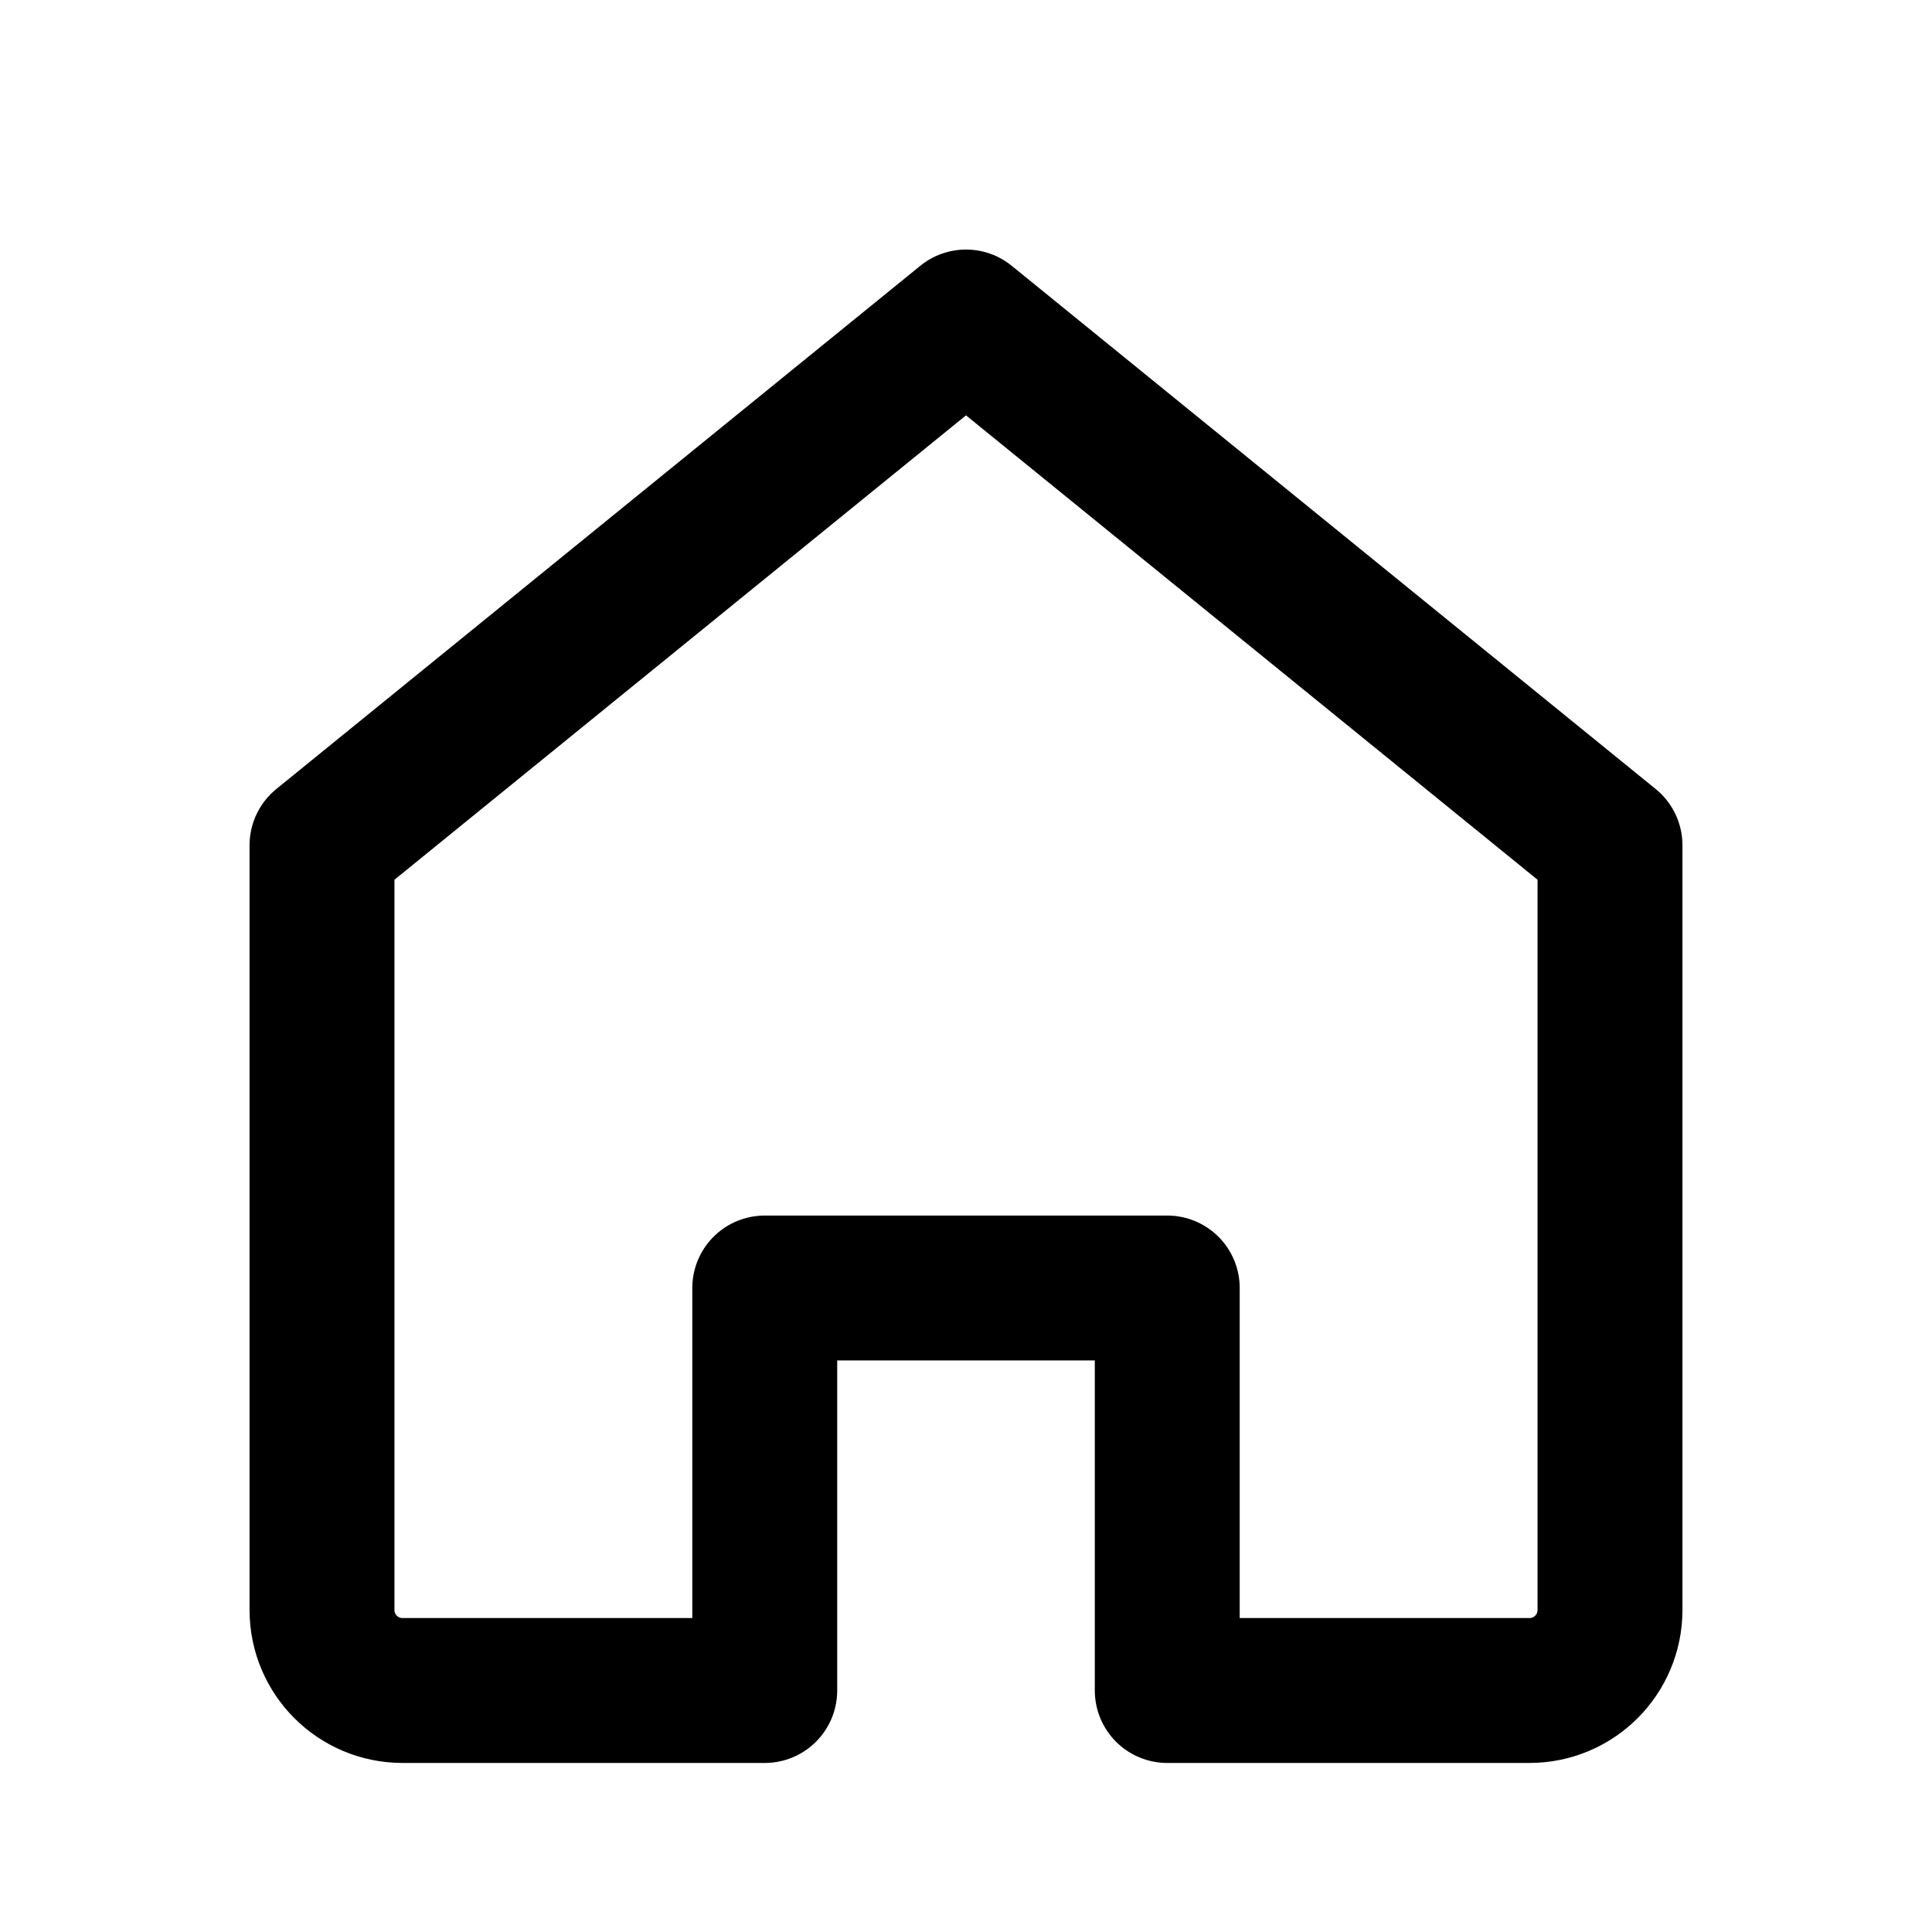
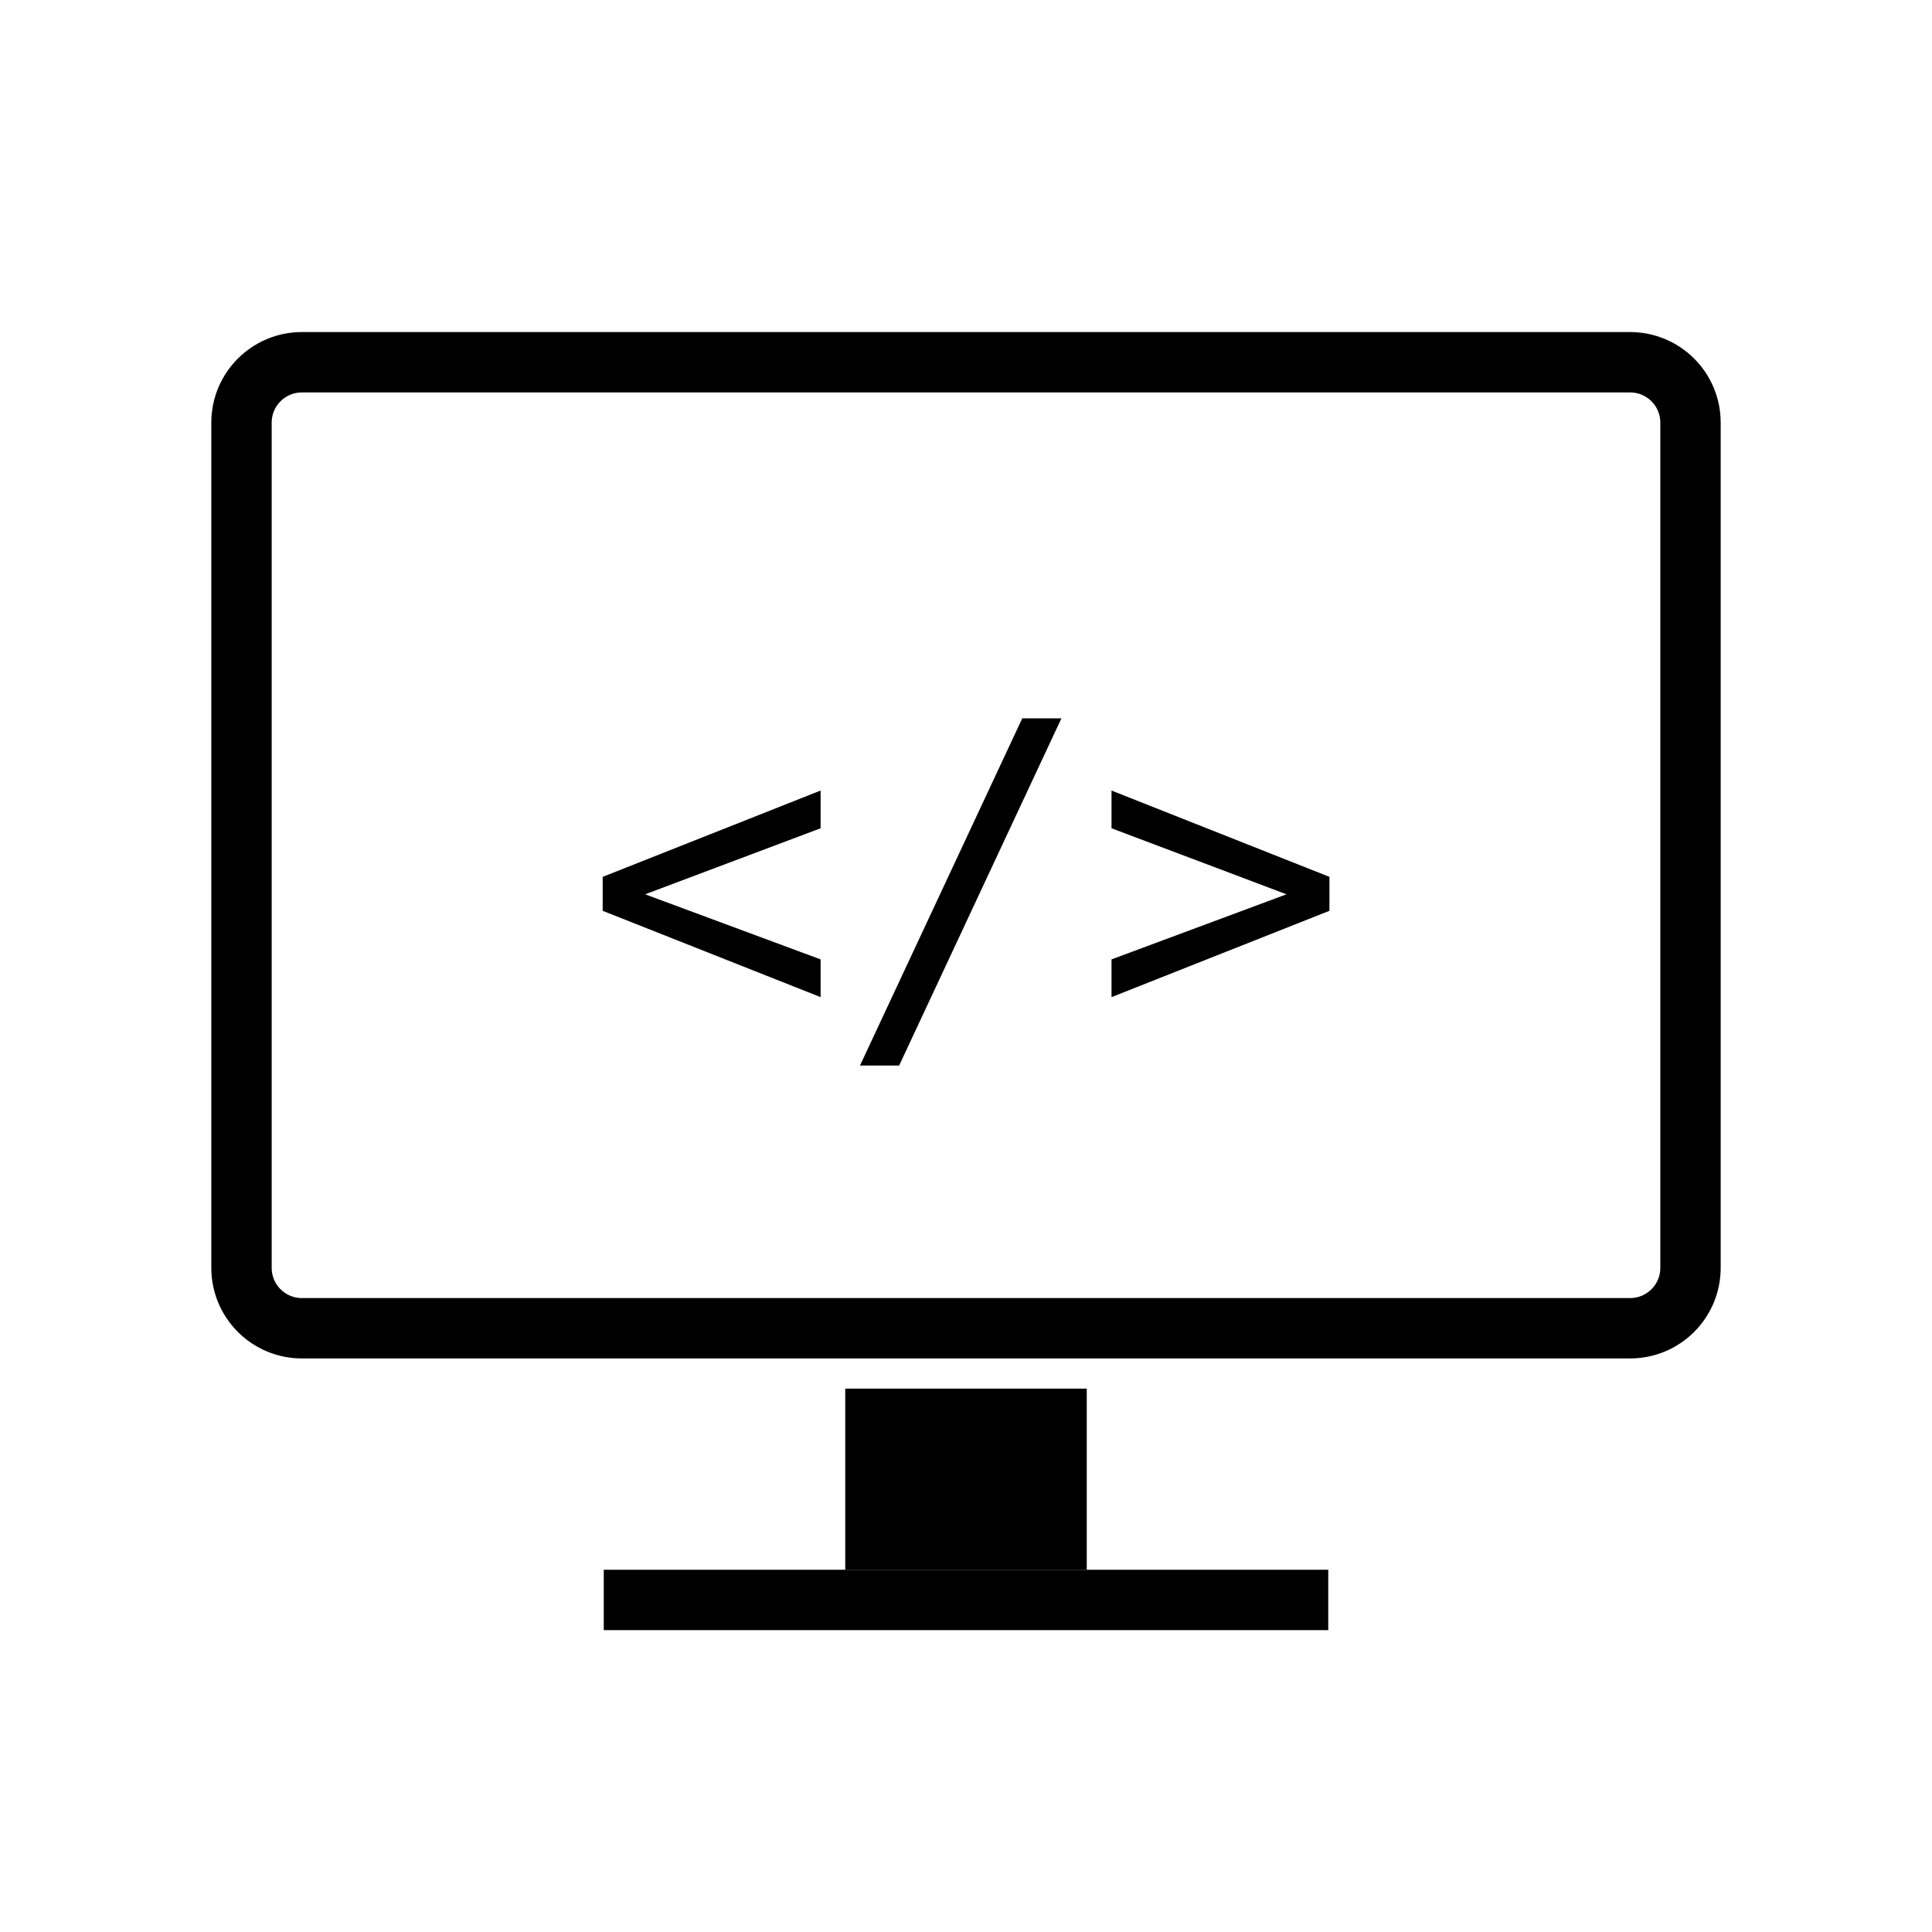
- <svg xmlns="http://www.w3.org/2000/svg" viewBox="0 0 24 24" fill="none">
-   <path d="M4 10.5 12 4l8 6.5V20a1 1 0 0 1-1 1h-4.5v-5h-5v5H5a1 1 0 0 1-1-1v-9.5Z" stroke="currentColor" stroke-width="1.8" stroke-linejoin="round" />
+ <svg xmlns="http://www.w3.org/2000/svg" viewBox="0 0 64 64" fill="currentColor">
+   <rect x="8" y="12" width="48" height="32" rx="2" ry="2" stroke="currentColor" stroke-width="2" fill="none" />
+   <rect x="28" y="46" width="8" height="6" fill="currentColor" />
+   <rect x="20" y="52" width="24" height="2" fill="currentColor" />
+   <text x="32" y="34" text-anchor="middle" font-size="14" fill="currentColor" font-family="monospace" pointer-events="none">
+     &lt;/&gt;
+   </text>
</svg>
